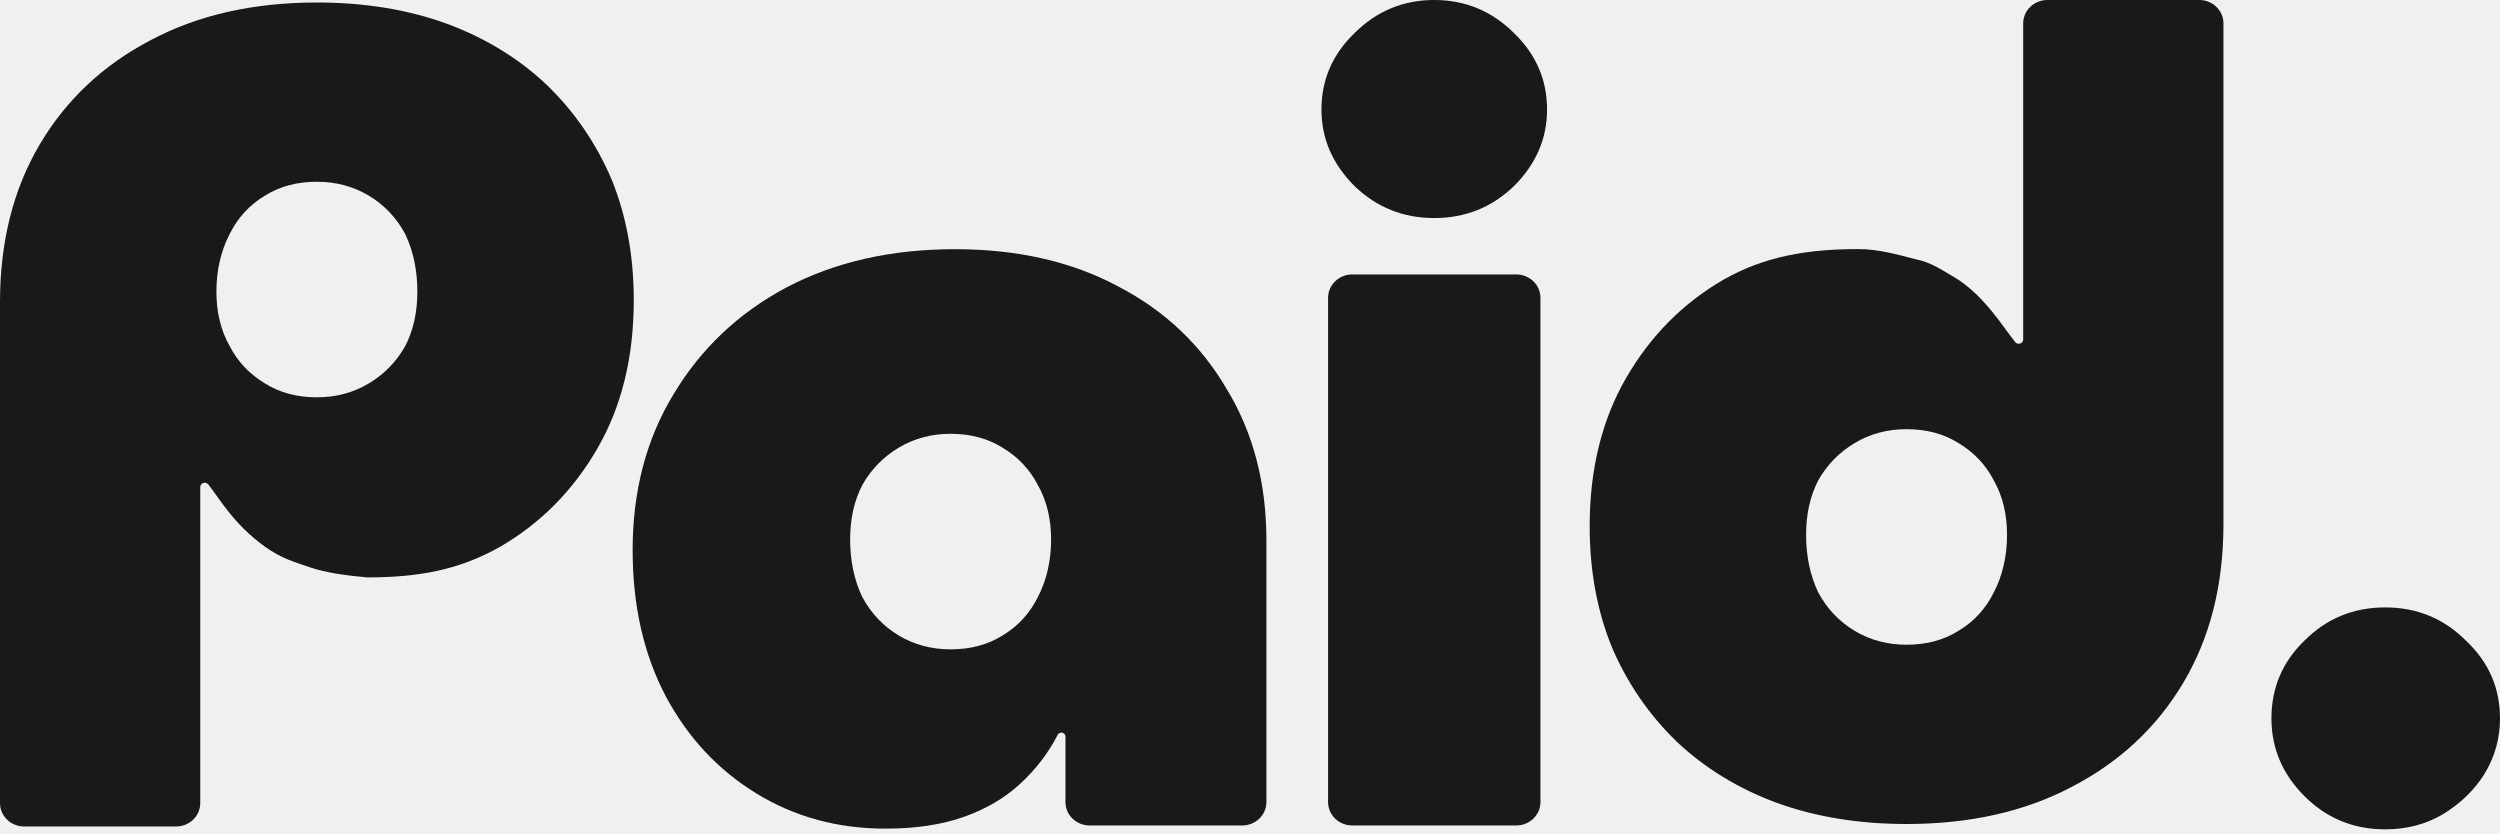
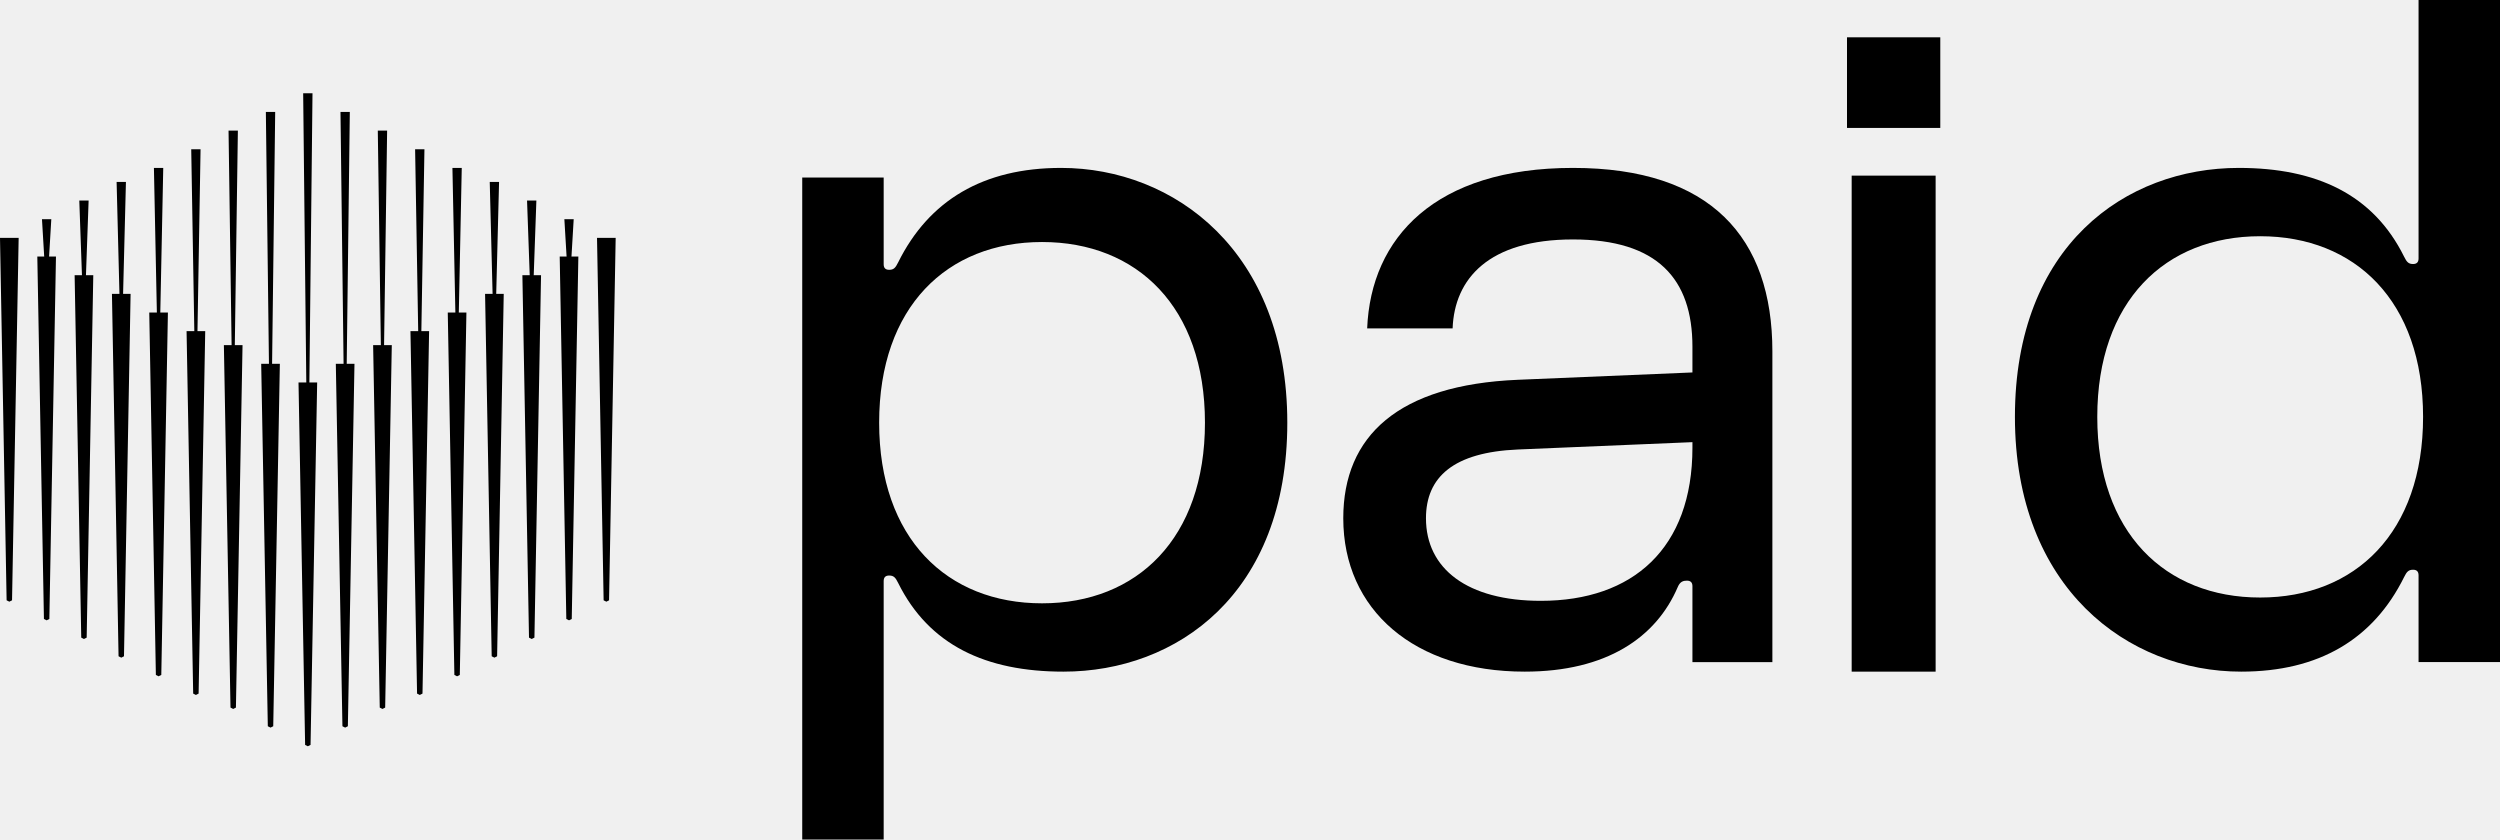
- <svg xmlns="http://www.w3.org/2000/svg" width="108" height="36" viewBox="0 0 108 36" fill="none">
-   <g clip-path="url(#clip0_18320_237161)">
-     <path d="M38.253 35.797C36.186 35.797 34.326 35.289 32.672 34.275C31.018 33.261 29.715 31.863 28.761 30.08C27.807 28.267 27.33 26.162 27.33 23.765C27.33 21.214 27.918 18.971 29.095 17.035C30.271 15.068 31.893 13.531 33.96 12.425C36.059 11.318 38.491 10.765 41.258 10.765C43.961 10.765 46.314 11.303 48.317 12.379C50.321 13.424 51.879 14.899 52.992 16.804C54.136 18.679 54.709 20.861 54.709 23.35V34.65C54.709 35.208 54.241 35.66 53.665 35.66H47.072C46.495 35.66 46.028 35.208 46.028 34.65V31.817C46.028 31.724 45.949 31.648 45.852 31.648C45.784 31.648 45.723 31.685 45.693 31.744C45.285 32.534 44.745 33.24 44.072 33.86C43.404 34.475 42.593 34.951 41.639 35.289C40.685 35.627 39.557 35.797 38.253 35.797ZM41.067 28.052C41.926 28.052 42.673 27.852 43.309 27.453C43.977 27.053 44.485 26.5 44.835 25.793C45.217 25.055 45.408 24.226 45.408 23.304C45.408 22.413 45.217 21.629 44.835 20.953C44.485 20.277 43.977 19.739 43.309 19.339C42.673 18.94 41.926 18.74 41.067 18.74C40.24 18.74 39.493 18.94 38.825 19.339C38.157 19.739 37.633 20.277 37.251 20.953C36.901 21.629 36.726 22.413 36.726 23.304C36.726 24.226 36.901 25.055 37.251 25.793C37.633 26.5 38.157 27.053 38.825 27.453C39.493 27.852 40.24 28.052 41.067 28.052Z" fill="#191919" />
-     <path d="M58.418 35.66C57.841 35.66 57.373 35.208 57.373 34.65V12.865C57.373 12.308 57.841 11.856 58.418 11.856H65.502C66.079 11.856 66.547 12.308 66.547 12.865V34.65C66.547 35.208 66.079 35.66 65.502 35.66H58.418ZM61.96 9.42C60.622 9.42 59.476 8.961 58.52 8.042C57.565 7.092 57.087 5.989 57.087 4.733C57.087 3.446 57.565 2.344 58.52 1.425C59.476 0.475 60.622 0 61.96 0C63.298 0 64.444 0.475 65.4 1.425C66.356 2.344 66.833 3.446 66.833 4.733C66.833 5.989 66.356 7.092 65.4 8.042C64.444 8.961 63.298 9.42 61.96 9.42Z" fill="#191919" />
-     <path d="M82.364 35.597C80.297 35.597 78.42 35.289 76.735 34.675C75.081 34.06 73.651 33.184 72.442 32.047C71.234 30.879 70.296 29.512 69.628 27.945C68.992 26.377 68.674 24.641 68.674 22.735C68.674 20.277 69.199 18.141 70.248 16.328C71.297 14.514 72.697 13.101 74.446 12.087C76.226 11.072 78.082 10.76 80.276 10.76C81.167 10.76 81.994 11.006 82.726 11.191C83.489 11.345 83.969 11.718 84.605 12.087C85.795 12.88 86.576 14.189 87.059 14.781C87.094 14.825 87.149 14.849 87.207 14.849C87.315 14.849 87.402 14.765 87.402 14.661V1.009C87.402 0.452 87.869 3.05176e-05 88.446 3.05176e-05H95.009C95.586 3.05176e-05 96.053 0.452 96.053 1.009V22.643C96.053 25.255 95.481 27.529 94.336 29.466C93.191 31.402 91.585 32.908 89.518 33.983C87.483 35.059 85.098 35.597 82.364 35.597ZM82.364 27.852C83.222 27.852 83.969 27.652 84.605 27.253C85.273 26.853 85.782 26.3 86.132 25.593C86.513 24.856 86.704 24.026 86.704 23.104C86.704 22.213 86.513 21.429 86.132 20.753C85.782 20.077 85.273 19.539 84.605 19.14C83.969 18.74 83.222 18.54 82.364 18.54C81.537 18.54 80.789 18.74 80.122 19.14C79.454 19.539 78.929 20.077 78.548 20.753C78.198 21.429 78.023 22.213 78.023 23.104C78.023 24.026 78.198 24.856 78.548 25.593C78.929 26.3 79.454 26.853 80.122 27.253C80.789 27.652 81.537 27.852 82.364 27.852Z" fill="#191919" />
-     <path d="M13.69 0.108C15.757 0.108 17.633 0.415 19.318 1.03C20.972 1.644 22.403 2.52 23.611 3.657C24.819 4.825 25.758 6.193 26.425 7.76C27.061 9.327 27.379 11.064 27.379 12.969C27.379 15.428 26.855 17.564 25.805 19.377C24.756 21.19 23.357 22.604 21.608 23.618C19.827 24.632 18.049 24.944 15.855 24.944C14.92 24.856 14.107 24.749 13.405 24.513C12.659 24.263 12.127 24.103 11.448 23.618C10.077 22.637 9.463 21.502 8.994 20.923C8.959 20.879 8.904 20.855 8.846 20.855C8.738 20.855 8.651 20.939 8.651 21.043V34.695C8.651 35.252 8.184 35.704 7.607 35.704H1.044C0.468 35.704 2.00738e-06 35.252 1.95696e-06 34.695L0 13.061C-2.363e-07 10.449 0.572 8.175 1.717 6.239C2.862 4.303 4.468 2.797 6.535 1.721C8.57 0.645 10.955 0.108 13.69 0.108ZM13.69 7.852C12.831 7.852 12.084 8.052 11.448 8.451C10.78 8.851 10.271 9.404 9.921 10.111C9.54 10.848 9.349 11.678 9.349 12.6C9.349 13.492 9.54 14.275 9.921 14.951C10.271 15.627 10.78 16.165 11.448 16.565C12.084 16.964 12.831 17.164 13.69 17.164C14.516 17.164 15.264 16.964 15.931 16.565C16.599 16.165 17.124 15.627 17.506 14.951C17.855 14.275 18.03 13.492 18.03 12.6C18.03 11.678 17.855 10.848 17.506 10.111C17.124 9.404 16.599 8.851 15.931 8.451C15.264 8.052 14.516 7.852 13.69 7.852Z" fill="#191919" />
-     <path d="M103.039 35.828C101.672 35.828 100.511 35.352 99.558 34.399C98.603 33.447 98.126 32.325 98.126 31.034C98.126 29.713 98.603 28.591 99.558 27.669C100.511 26.716 101.672 26.24 103.039 26.24C104.407 26.24 105.567 26.716 106.521 27.669C107.507 28.591 108 29.713 108 31.034C108 31.895 107.777 32.694 107.332 33.431C106.887 34.138 106.283 34.722 105.52 35.183C104.788 35.613 103.961 35.828 103.039 35.828Z" fill="#191919" />
-   </g>
-   <defs>
-     <clipPath id="clip0_18320_237161">
-       <rect width="108" height="36" fill="white" />
-     </clipPath>
-   </defs>
+ <svg xmlns="http://www.w3.org/2000/svg" width="268" height="90" viewBox="0 0 268 90" fill="none">
+   <path d="M29.5 12H28.5L28.855 40.89L29 41L29.145 40.89L29.5 12Z" fill="black" />
+   <path d="M24.5 14H25.5L25.145 38.906L25 39L24.855 38.906L24.5 14Z" fill="black" />
+   <path d="M20.5 16H21.5L21.145 36.921L21 37L20.855 36.921L20.5 16Z" fill="black" />
+   <path d="M16.5 18H17.5L17.145 35.434L17 35.5L16.855 35.434L16.5 18Z" fill="black" />
+   <path d="M12.5 19.5H13.5L13.146 33.447L13 33.5L12.854 33.447L12.5 19.5Z" fill="black" />
+   <path d="M8.5 21.5H9.5L9.145 31.462L9 31.5L8.855 31.462L8.5 21.5Z" fill="black" />
+   <path d="M4.5 23.5H5.5L5.145 29.477L5 29.5L4.855 29.477L4.5 23.5Z" fill="black" />
+   <path d="M32 41H34L33.291 79.853L33 80L32.709 79.853L32 41Z" fill="black" />
+   <path d="M0 25.5H2L1.291 64.353L1 64.5L0.709 64.353L0 25.5Z" fill="black" />
+   <path d="M36.5 12H37.5L37.145 40.89L37 41L36.855 40.89L36.5 12Z" fill="black" />
+   <path d="M41.5 14H40.5L40.855 38.906L41 39L41.145 38.906L41.5 14Z" fill="black" />
+   <path d="M45.5 16H44.5L44.855 36.921L45 37L45.145 36.921L45.5 16Z" fill="black" />
+   <path d="M49.5 18H48.5L48.855 35.434L49 35.5L49.145 35.434L49.5 18Z" fill="black" />
+   <path d="M53.5 19.5H52.5L52.855 33.447L53 33.5L53.145 33.447L53.5 19.5Z" fill="black" />
+   <path d="M57.5 21.5H56.5L56.855 31.462L57 31.5L57.145 31.462L57.5 21.5Z" fill="black" />
+   <path d="M61.5 23.5H60.5L60.855 29.477L61 29.5L61.145 29.477L61.5 23.5Z" fill="black" />
+   <path d="M30 39H28L28.709 77.853L29 78L29.291 77.853L30 39Z" fill="black" />
+   <path d="M26 37H24L24.709 75.853L25 76L25.291 75.853L26 37Z" fill="black" />
+   <path d="M22 35.5H20L20.709 74.353L21 74.5L21.291 74.353L22 35.5Z" fill="black" />
+   <path d="M18 33.5H16L16.709 72.353L17 72.5L17.291 72.353L18 33.5Z" fill="black" />
+   <path d="M14 31.5H12L12.709 70.353L13 70.5L13.291 70.353L14 31.5Z" fill="black" />
+   <path d="M10 29.5H8L8.709 68.353L9 68.5L9.291 68.353L10 29.5Z" fill="black" />
+   <path d="M6 27.5H4L4.709 66.353L5 66.5L5.291 66.353L6 27.5Z" fill="black" />
+   <path d="M66 25.5H64L64.709 64.353L65 64.5L65.291 64.353L66 25.5Z" fill="black" />
+   <path d="M36 39H38L37.291 77.853L37 78L36.709 77.853L36 39Z" fill="black" />
+   <path d="M40 37H42L41.291 75.853L41 76L40.709 75.853L40 37Z" fill="black" />
+   <path d="M44 35.5H46L45.291 74.353L45 74.5L44.709 74.353L44 35.5Z" fill="black" />
+   <path d="M48 33.5H50L49.291 72.353L49 72.5L48.709 72.353L48 33.5Z" fill="black" />
+   <path d="M52 31.5H54L53.291 70.353L53 70.5L52.709 70.353L52 31.5Z" fill="black" />
+   <path d="M56 29.5H58L57.291 68.353L57 68.5L56.709 68.353L56 29.5Z" fill="black" />
+   <path d="M60 27.5H62L61.291 66.353L61 66.5L60.709 66.353L60 27.5Z" fill="black" />
+   <path d="M32.5 10H33.5L33.145 42.875L33 43L32.855 42.875L32.5 10Z" fill="black" />
+   <path d="M197.999 13.714V4H207.999V13.714H197.999ZM198.499 72V18.827H207.499V72H198.499Z" fill="black" />
+   <path d="M143.999 55.56C143.999 46.711 149.909 41.254 162.714 40.713L181.429 39.927V37.173C181.429 29.897 177.686 25.669 168.624 25.669C159.562 25.669 155.917 29.897 155.72 35.207H146.56C146.954 25.473 153.849 18 168.624 18C183.399 18 189.999 25.473 189.999 37.665V70.983H181.429V62.836C181.429 62.443 181.232 62.246 180.838 62.246C180.444 62.246 180.099 62.345 179.853 62.935C177.538 68.343 172.212 72 163.446 72C151.626 72 143.999 65.393 143.999 55.56ZM152.864 55.56C152.864 60.968 157.296 64.409 165.177 64.409C175.027 64.409 181.429 58.805 181.429 47.989V47.399L162.714 48.186C155.819 48.481 152.864 51.136 152.864 55.56Z" fill="black" />
+   <path d="M137.999 45.31C137.999 63.683 126.126 72 113.999 72C105.656 72 99.581 69.145 96.282 62.491C95.991 61.895 95.797 61.697 95.312 61.697C94.924 61.697 94.73 61.895 94.73 62.292V90H85.999V19.029H94.73V28.328C94.73 28.726 94.924 28.924 95.312 28.924C95.797 28.924 95.991 28.726 96.282 28.13C99.581 21.476 105.402 18 113.745 18C125.872 18 137.999 26.938 137.999 45.31ZM129.171 45.31C129.171 32.897 121.894 25.945 111.708 25.945C101.521 25.945 94.245 32.897 94.245 45.31C94.245 57.724 101.521 64.676 111.708 64.676C121.894 64.676 129.171 57.724 129.171 45.31Z" fill="black" />
+   <path d="M216 44.69C216 26.317 227.873 18 240 18C248.343 18 254.418 20.855 257.716 27.509C258.007 28.105 258.202 28.303 258.687 28.303C259.075 28.303 259.269 28.105 259.269 27.708L259.269 0L268 7.63321e-07V70.971H259.269V61.672C259.269 61.275 259.075 61.076 258.687 61.076C258.201 61.076 258.007 61.275 257.716 61.87C254.418 68.524 248.597 72 240.254 72C228.127 72 216 63.062 216 44.69ZM224.828 44.69C224.828 57.103 232.104 64.055 242.291 64.055C252.478 64.055 259.754 57.103 259.754 44.69C259.754 32.276 252.478 25.324 242.291 25.324C232.104 25.324 224.828 32.276 224.828 44.69Z" fill="black" />
</svg>
